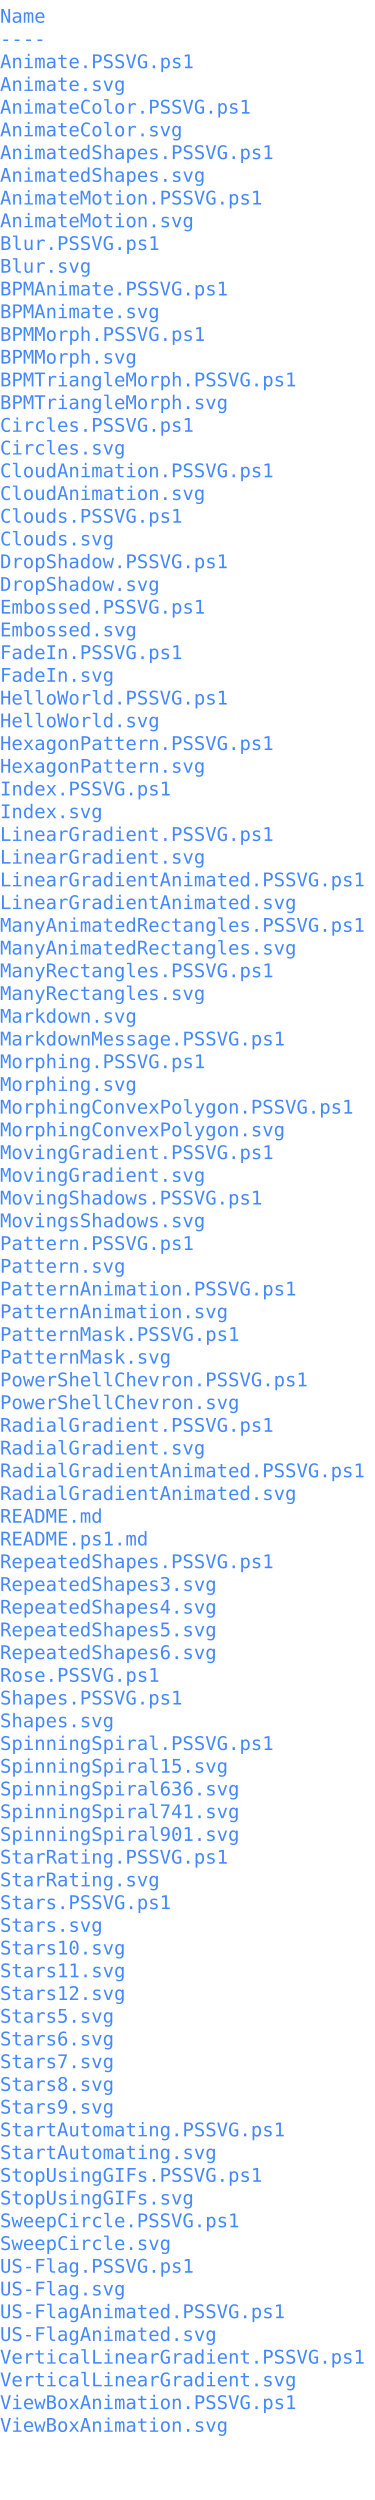
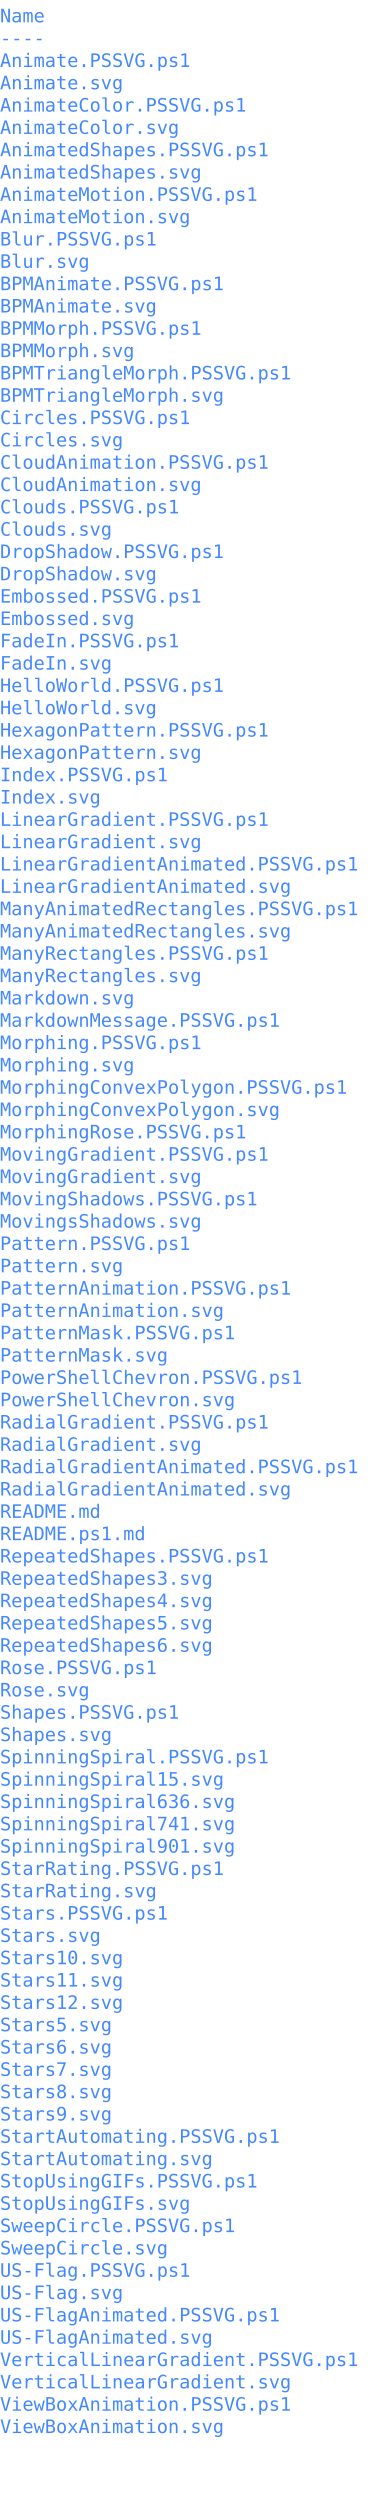
- <svg xmlns="http://www.w3.org/2000/svg" viewBox="0 0 276.879 1848">
+ <svg xmlns="http://www.w3.org/2000/svg" viewBox="0 0 276.879 1881.6">
  <text font-size="14" font-family="monospace" fill="#4488ff">
    <a href=".">
      <tspan x="0" dy="1.2em" font-size="14" xml:space="preserve" font-family="monospace" fill="#4488ff">Name</tspan>
    </a>
    <a href=".">
      <tspan x="0" dy="1.2em" font-size="14" xml:space="preserve" font-family="monospace" fill="#4488ff">----</tspan>
    </a>
    <a href="Animate.PSSVG.ps1">
      <tspan x="0" dy="1.2em" font-size="14" xml:space="preserve" font-family="monospace" fill="#4488ff">Animate.PSSVG.ps1</tspan>
    </a>
    <a href="Animate.svg">
      <tspan x="0" dy="1.2em" font-size="14" xml:space="preserve" font-family="monospace" fill="#4488ff">Animate.svg</tspan>
    </a>
    <a href="AnimateColor.PSSVG.ps1">
      <tspan x="0" dy="1.2em" font-size="14" xml:space="preserve" font-family="monospace" fill="#4488ff">AnimateColor.PSSVG.ps1</tspan>
    </a>
    <a href="AnimateColor.svg">
      <tspan x="0" dy="1.2em" font-size="14" xml:space="preserve" font-family="monospace" fill="#4488ff">AnimateColor.svg</tspan>
    </a>
    <a href="AnimatedShapes.PSSVG.ps1">
      <tspan x="0" dy="1.2em" font-size="14" xml:space="preserve" font-family="monospace" fill="#4488ff">AnimatedShapes.PSSVG.ps1</tspan>
    </a>
    <a href="AnimatedShapes.svg">
      <tspan x="0" dy="1.2em" font-size="14" xml:space="preserve" font-family="monospace" fill="#4488ff">AnimatedShapes.svg</tspan>
    </a>
    <a href="AnimateMotion.PSSVG.ps1">
      <tspan x="0" dy="1.2em" font-size="14" xml:space="preserve" font-family="monospace" fill="#4488ff">AnimateMotion.PSSVG.ps1</tspan>
    </a>
    <a href="AnimateMotion.svg">
      <tspan x="0" dy="1.2em" font-size="14" xml:space="preserve" font-family="monospace" fill="#4488ff">AnimateMotion.svg</tspan>
    </a>
    <a href="Blur.PSSVG.ps1">
      <tspan x="0" dy="1.2em" font-size="14" xml:space="preserve" font-family="monospace" fill="#4488ff">Blur.PSSVG.ps1</tspan>
    </a>
    <a href="Blur.svg">
      <tspan x="0" dy="1.2em" font-size="14" xml:space="preserve" font-family="monospace" fill="#4488ff">Blur.svg</tspan>
    </a>
    <a href="BPMAnimate.PSSVG.ps1">
      <tspan x="0" dy="1.2em" font-size="14" xml:space="preserve" font-family="monospace" fill="#4488ff">BPMAnimate.PSSVG.ps1</tspan>
    </a>
    <a href="BPMAnimate.svg">
      <tspan x="0" dy="1.2em" font-size="14" xml:space="preserve" font-family="monospace" fill="#4488ff">BPMAnimate.svg</tspan>
    </a>
    <a href="BPMMorph.PSSVG.ps1">
      <tspan x="0" dy="1.2em" font-size="14" xml:space="preserve" font-family="monospace" fill="#4488ff">BPMMorph.PSSVG.ps1</tspan>
    </a>
    <a href="BPMMorph.svg">
      <tspan x="0" dy="1.2em" font-size="14" xml:space="preserve" font-family="monospace" fill="#4488ff">BPMMorph.svg</tspan>
    </a>
    <a href="BPMTriangleMorph.PSSVG.ps1">
      <tspan x="0" dy="1.2em" font-size="14" xml:space="preserve" font-family="monospace" fill="#4488ff">BPMTriangleMorph.PSSVG.ps1</tspan>
    </a>
    <a href="BPMTriangleMorph.svg">
      <tspan x="0" dy="1.2em" font-size="14" xml:space="preserve" font-family="monospace" fill="#4488ff">BPMTriangleMorph.svg</tspan>
    </a>
    <a href="Circles.PSSVG.ps1">
      <tspan x="0" dy="1.2em" font-size="14" xml:space="preserve" font-family="monospace" fill="#4488ff">Circles.PSSVG.ps1</tspan>
    </a>
    <a href="Circles.svg">
      <tspan x="0" dy="1.2em" font-size="14" xml:space="preserve" font-family="monospace" fill="#4488ff">Circles.svg</tspan>
    </a>
    <a href="CloudAnimation.PSSVG.ps1">
      <tspan x="0" dy="1.2em" font-size="14" xml:space="preserve" font-family="monospace" fill="#4488ff">CloudAnimation.PSSVG.ps1</tspan>
    </a>
    <a href="CloudAnimation.svg">
      <tspan x="0" dy="1.2em" font-size="14" xml:space="preserve" font-family="monospace" fill="#4488ff">CloudAnimation.svg</tspan>
    </a>
    <a href="Clouds.PSSVG.ps1">
      <tspan x="0" dy="1.2em" font-size="14" xml:space="preserve" font-family="monospace" fill="#4488ff">Clouds.PSSVG.ps1</tspan>
    </a>
    <a href="Clouds.svg">
      <tspan x="0" dy="1.2em" font-size="14" xml:space="preserve" font-family="monospace" fill="#4488ff">Clouds.svg</tspan>
    </a>
    <a href="DropShadow.PSSVG.ps1">
      <tspan x="0" dy="1.2em" font-size="14" xml:space="preserve" font-family="monospace" fill="#4488ff">DropShadow.PSSVG.ps1</tspan>
    </a>
    <a href="DropShadow.svg">
      <tspan x="0" dy="1.2em" font-size="14" xml:space="preserve" font-family="monospace" fill="#4488ff">DropShadow.svg</tspan>
    </a>
    <a href="Embossed.PSSVG.ps1">
      <tspan x="0" dy="1.2em" font-size="14" xml:space="preserve" font-family="monospace" fill="#4488ff">Embossed.PSSVG.ps1</tspan>
    </a>
    <a href="Embossed.svg">
      <tspan x="0" dy="1.2em" font-size="14" xml:space="preserve" font-family="monospace" fill="#4488ff">Embossed.svg</tspan>
    </a>
    <a href="FadeIn.PSSVG.ps1">
      <tspan x="0" dy="1.2em" font-size="14" xml:space="preserve" font-family="monospace" fill="#4488ff">FadeIn.PSSVG.ps1</tspan>
    </a>
    <a href="FadeIn.svg">
      <tspan x="0" dy="1.2em" font-size="14" xml:space="preserve" font-family="monospace" fill="#4488ff">FadeIn.svg</tspan>
    </a>
    <a href="HelloWorld.PSSVG.ps1">
      <tspan x="0" dy="1.2em" font-size="14" xml:space="preserve" font-family="monospace" fill="#4488ff">HelloWorld.PSSVG.ps1</tspan>
    </a>
    <a href="HelloWorld.svg">
      <tspan x="0" dy="1.2em" font-size="14" xml:space="preserve" font-family="monospace" fill="#4488ff">HelloWorld.svg</tspan>
    </a>
    <a href="HexagonPattern.PSSVG.ps1">
      <tspan x="0" dy="1.2em" font-size="14" xml:space="preserve" font-family="monospace" fill="#4488ff">HexagonPattern.PSSVG.ps1</tspan>
    </a>
    <a href="HexagonPattern.svg">
      <tspan x="0" dy="1.2em" font-size="14" xml:space="preserve" font-family="monospace" fill="#4488ff">HexagonPattern.svg</tspan>
    </a>
    <a href="Index.PSSVG.ps1">
      <tspan x="0" dy="1.2em" font-size="14" xml:space="preserve" font-family="monospace" fill="#4488ff">Index.PSSVG.ps1</tspan>
    </a>
    <a href="Index.svg">
      <tspan x="0" dy="1.2em" font-size="14" xml:space="preserve" font-family="monospace" fill="#4488ff">Index.svg</tspan>
    </a>
    <a href="LinearGradient.PSSVG.ps1">
      <tspan x="0" dy="1.2em" font-size="14" xml:space="preserve" font-family="monospace" fill="#4488ff">LinearGradient.PSSVG.ps1</tspan>
    </a>
    <a href="LinearGradient.svg">
      <tspan x="0" dy="1.2em" font-size="14" xml:space="preserve" font-family="monospace" fill="#4488ff">LinearGradient.svg</tspan>
    </a>
    <a href="LinearGradientAnimated.PSSVG.ps1">
      <tspan x="0" dy="1.2em" font-size="14" xml:space="preserve" font-family="monospace" fill="#4488ff">LinearGradientAnimated.PSSVG.ps1</tspan>
    </a>
    <a href="LinearGradientAnimated.svg">
      <tspan x="0" dy="1.2em" font-size="14" xml:space="preserve" font-family="monospace" fill="#4488ff">LinearGradientAnimated.svg</tspan>
    </a>
    <a href="ManyAnimatedRectangles.PSSVG.ps1">
      <tspan x="0" dy="1.2em" font-size="14" xml:space="preserve" font-family="monospace" fill="#4488ff">ManyAnimatedRectangles.PSSVG.ps1</tspan>
    </a>
    <a href="ManyAnimatedRectangles.svg">
      <tspan x="0" dy="1.2em" font-size="14" xml:space="preserve" font-family="monospace" fill="#4488ff">ManyAnimatedRectangles.svg</tspan>
    </a>
    <a href="ManyRectangles.PSSVG.ps1">
      <tspan x="0" dy="1.2em" font-size="14" xml:space="preserve" font-family="monospace" fill="#4488ff">ManyRectangles.PSSVG.ps1</tspan>
    </a>
    <a href="ManyRectangles.svg">
      <tspan x="0" dy="1.2em" font-size="14" xml:space="preserve" font-family="monospace" fill="#4488ff">ManyRectangles.svg</tspan>
    </a>
    <a href="Markdown.svg">
      <tspan x="0" dy="1.2em" font-size="14" xml:space="preserve" font-family="monospace" fill="#4488ff">Markdown.svg</tspan>
    </a>
    <a href="MarkdownMessage.PSSVG.ps1">
      <tspan x="0" dy="1.2em" font-size="14" xml:space="preserve" font-family="monospace" fill="#4488ff">MarkdownMessage.PSSVG.ps1</tspan>
    </a>
    <a href="Morphing.PSSVG.ps1">
      <tspan x="0" dy="1.2em" font-size="14" xml:space="preserve" font-family="monospace" fill="#4488ff">Morphing.PSSVG.ps1</tspan>
    </a>
    <a href="Morphing.svg">
      <tspan x="0" dy="1.2em" font-size="14" xml:space="preserve" font-family="monospace" fill="#4488ff">Morphing.svg</tspan>
    </a>
    <a href="MorphingConvexPolygon.PSSVG.ps1">
      <tspan x="0" dy="1.2em" font-size="14" xml:space="preserve" font-family="monospace" fill="#4488ff">MorphingConvexPolygon.PSSVG.ps1</tspan>
    </a>
    <a href="MorphingConvexPolygon.svg">
      <tspan x="0" dy="1.2em" font-size="14" xml:space="preserve" font-family="monospace" fill="#4488ff">MorphingConvexPolygon.svg</tspan>
    </a>
+     <a href="MorphingRose.PSSVG.ps1">
+       <tspan x="0" dy="1.2em" font-size="14" xml:space="preserve" font-family="monospace" fill="#4488ff">MorphingRose.PSSVG.ps1</tspan>
+     </a>
    <a href="MovingGradient.PSSVG.ps1">
      <tspan x="0" dy="1.2em" font-size="14" xml:space="preserve" font-family="monospace" fill="#4488ff">MovingGradient.PSSVG.ps1</tspan>
    </a>
    <a href="MovingGradient.svg">
      <tspan x="0" dy="1.2em" font-size="14" xml:space="preserve" font-family="monospace" fill="#4488ff">MovingGradient.svg</tspan>
    </a>
    <a href="MovingShadows.PSSVG.ps1">
      <tspan x="0" dy="1.2em" font-size="14" xml:space="preserve" font-family="monospace" fill="#4488ff">MovingShadows.PSSVG.ps1</tspan>
    </a>
    <a href="MovingsShadows.svg">
      <tspan x="0" dy="1.2em" font-size="14" xml:space="preserve" font-family="monospace" fill="#4488ff">MovingsShadows.svg</tspan>
    </a>
    <a href="Pattern.PSSVG.ps1">
      <tspan x="0" dy="1.2em" font-size="14" xml:space="preserve" font-family="monospace" fill="#4488ff">Pattern.PSSVG.ps1</tspan>
    </a>
    <a href="Pattern.svg">
      <tspan x="0" dy="1.2em" font-size="14" xml:space="preserve" font-family="monospace" fill="#4488ff">Pattern.svg</tspan>
    </a>
    <a href="PatternAnimation.PSSVG.ps1">
      <tspan x="0" dy="1.2em" font-size="14" xml:space="preserve" font-family="monospace" fill="#4488ff">PatternAnimation.PSSVG.ps1</tspan>
    </a>
    <a href="PatternAnimation.svg">
      <tspan x="0" dy="1.2em" font-size="14" xml:space="preserve" font-family="monospace" fill="#4488ff">PatternAnimation.svg</tspan>
    </a>
    <a href="PatternMask.PSSVG.ps1">
      <tspan x="0" dy="1.2em" font-size="14" xml:space="preserve" font-family="monospace" fill="#4488ff">PatternMask.PSSVG.ps1</tspan>
    </a>
    <a href="PatternMask.svg">
      <tspan x="0" dy="1.2em" font-size="14" xml:space="preserve" font-family="monospace" fill="#4488ff">PatternMask.svg</tspan>
    </a>
    <a href="PowerShellChevron.PSSVG.ps1">
      <tspan x="0" dy="1.2em" font-size="14" xml:space="preserve" font-family="monospace" fill="#4488ff">PowerShellChevron.PSSVG.ps1</tspan>
    </a>
    <a href="PowerShellChevron.svg">
      <tspan x="0" dy="1.2em" font-size="14" xml:space="preserve" font-family="monospace" fill="#4488ff">PowerShellChevron.svg</tspan>
    </a>
    <a href="RadialGradient.PSSVG.ps1">
      <tspan x="0" dy="1.2em" font-size="14" xml:space="preserve" font-family="monospace" fill="#4488ff">RadialGradient.PSSVG.ps1</tspan>
    </a>
    <a href="RadialGradient.svg">
      <tspan x="0" dy="1.2em" font-size="14" xml:space="preserve" font-family="monospace" fill="#4488ff">RadialGradient.svg</tspan>
    </a>
    <a href="RadialGradientAnimated.PSSVG.ps1">
      <tspan x="0" dy="1.2em" font-size="14" xml:space="preserve" font-family="monospace" fill="#4488ff">RadialGradientAnimated.PSSVG.ps1</tspan>
    </a>
    <a href="RadialGradientAnimated.svg">
      <tspan x="0" dy="1.2em" font-size="14" xml:space="preserve" font-family="monospace" fill="#4488ff">RadialGradientAnimated.svg</tspan>
    </a>
    <a href="README.md">
      <tspan x="0" dy="1.2em" font-size="14" xml:space="preserve" font-family="monospace" fill="#4488ff">README.md</tspan>
    </a>
    <a href="README.ps1.md">
      <tspan x="0" dy="1.2em" font-size="14" xml:space="preserve" font-family="monospace" fill="#4488ff">README.ps1.md</tspan>
    </a>
    <a href="RepeatedShapes.PSSVG.ps1">
      <tspan x="0" dy="1.2em" font-size="14" xml:space="preserve" font-family="monospace" fill="#4488ff">RepeatedShapes.PSSVG.ps1</tspan>
    </a>
    <a href="RepeatedShapes3.svg">
      <tspan x="0" dy="1.2em" font-size="14" xml:space="preserve" font-family="monospace" fill="#4488ff">RepeatedShapes3.svg</tspan>
    </a>
    <a href="RepeatedShapes4.svg">
      <tspan x="0" dy="1.2em" font-size="14" xml:space="preserve" font-family="monospace" fill="#4488ff">RepeatedShapes4.svg</tspan>
    </a>
    <a href="RepeatedShapes5.svg">
      <tspan x="0" dy="1.2em" font-size="14" xml:space="preserve" font-family="monospace" fill="#4488ff">RepeatedShapes5.svg</tspan>
    </a>
    <a href="RepeatedShapes6.svg">
      <tspan x="0" dy="1.2em" font-size="14" xml:space="preserve" font-family="monospace" fill="#4488ff">RepeatedShapes6.svg</tspan>
    </a>
    <a href="Rose.PSSVG.ps1">
      <tspan x="0" dy="1.2em" font-size="14" xml:space="preserve" font-family="monospace" fill="#4488ff">Rose.PSSVG.ps1</tspan>
    </a>
+     <a href="Rose.svg">
+       <tspan x="0" dy="1.2em" font-size="14" xml:space="preserve" font-family="monospace" fill="#4488ff">Rose.svg</tspan>
+     </a>
    <a href="Shapes.PSSVG.ps1">
      <tspan x="0" dy="1.2em" font-size="14" xml:space="preserve" font-family="monospace" fill="#4488ff">Shapes.PSSVG.ps1</tspan>
    </a>
    <a href="Shapes.svg">
      <tspan x="0" dy="1.2em" font-size="14" xml:space="preserve" font-family="monospace" fill="#4488ff">Shapes.svg</tspan>
    </a>
    <a href="SpinningSpiral.PSSVG.ps1">
      <tspan x="0" dy="1.2em" font-size="14" xml:space="preserve" font-family="monospace" fill="#4488ff">SpinningSpiral.PSSVG.ps1</tspan>
    </a>
    <a href="SpinningSpiral15.svg">
      <tspan x="0" dy="1.2em" font-size="14" xml:space="preserve" font-family="monospace" fill="#4488ff">SpinningSpiral15.svg</tspan>
    </a>
    <a href="SpinningSpiral636.svg">
      <tspan x="0" dy="1.2em" font-size="14" xml:space="preserve" font-family="monospace" fill="#4488ff">SpinningSpiral636.svg</tspan>
    </a>
    <a href="SpinningSpiral741.svg">
      <tspan x="0" dy="1.2em" font-size="14" xml:space="preserve" font-family="monospace" fill="#4488ff">SpinningSpiral741.svg</tspan>
    </a>
    <a href="SpinningSpiral901.svg">
      <tspan x="0" dy="1.2em" font-size="14" xml:space="preserve" font-family="monospace" fill="#4488ff">SpinningSpiral901.svg</tspan>
    </a>
    <a href="StarRating.PSSVG.ps1">
      <tspan x="0" dy="1.2em" font-size="14" xml:space="preserve" font-family="monospace" fill="#4488ff">StarRating.PSSVG.ps1</tspan>
    </a>
    <a href="StarRating.svg">
      <tspan x="0" dy="1.2em" font-size="14" xml:space="preserve" font-family="monospace" fill="#4488ff">StarRating.svg</tspan>
    </a>
    <a href="Stars.PSSVG.ps1">
      <tspan x="0" dy="1.2em" font-size="14" xml:space="preserve" font-family="monospace" fill="#4488ff">Stars.PSSVG.ps1</tspan>
    </a>
    <a href="Stars.svg">
      <tspan x="0" dy="1.2em" font-size="14" xml:space="preserve" font-family="monospace" fill="#4488ff">Stars.svg</tspan>
    </a>
    <a href="Stars10.svg">
      <tspan x="0" dy="1.2em" font-size="14" xml:space="preserve" font-family="monospace" fill="#4488ff">Stars10.svg</tspan>
    </a>
    <a href="Stars11.svg">
      <tspan x="0" dy="1.2em" font-size="14" xml:space="preserve" font-family="monospace" fill="#4488ff">Stars11.svg</tspan>
    </a>
    <a href="Stars12.svg">
      <tspan x="0" dy="1.2em" font-size="14" xml:space="preserve" font-family="monospace" fill="#4488ff">Stars12.svg</tspan>
    </a>
    <a href="Stars5.svg">
      <tspan x="0" dy="1.2em" font-size="14" xml:space="preserve" font-family="monospace" fill="#4488ff">Stars5.svg</tspan>
    </a>
    <a href="Stars6.svg">
      <tspan x="0" dy="1.2em" font-size="14" xml:space="preserve" font-family="monospace" fill="#4488ff">Stars6.svg</tspan>
    </a>
    <a href="Stars7.svg">
      <tspan x="0" dy="1.2em" font-size="14" xml:space="preserve" font-family="monospace" fill="#4488ff">Stars7.svg</tspan>
    </a>
    <a href="Stars8.svg">
      <tspan x="0" dy="1.2em" font-size="14" xml:space="preserve" font-family="monospace" fill="#4488ff">Stars8.svg</tspan>
    </a>
    <a href="Stars9.svg">
      <tspan x="0" dy="1.2em" font-size="14" xml:space="preserve" font-family="monospace" fill="#4488ff">Stars9.svg</tspan>
    </a>
    <a href="StartAutomating.PSSVG.ps1">
      <tspan x="0" dy="1.2em" font-size="14" xml:space="preserve" font-family="monospace" fill="#4488ff">StartAutomating.PSSVG.ps1</tspan>
    </a>
    <a href="StartAutomating.svg">
      <tspan x="0" dy="1.2em" font-size="14" xml:space="preserve" font-family="monospace" fill="#4488ff">StartAutomating.svg</tspan>
    </a>
    <a href="StopUsingGIFs.PSSVG.ps1">
      <tspan x="0" dy="1.2em" font-size="14" xml:space="preserve" font-family="monospace" fill="#4488ff">StopUsingGIFs.PSSVG.ps1</tspan>
    </a>
    <a href="StopUsingGIFs.svg">
      <tspan x="0" dy="1.2em" font-size="14" xml:space="preserve" font-family="monospace" fill="#4488ff">StopUsingGIFs.svg</tspan>
    </a>
    <a href="SweepCircle.PSSVG.ps1">
      <tspan x="0" dy="1.2em" font-size="14" xml:space="preserve" font-family="monospace" fill="#4488ff">SweepCircle.PSSVG.ps1</tspan>
    </a>
    <a href="SweepCircle.svg">
      <tspan x="0" dy="1.2em" font-size="14" xml:space="preserve" font-family="monospace" fill="#4488ff">SweepCircle.svg</tspan>
    </a>
    <a href="US-Flag.PSSVG.ps1">
      <tspan x="0" dy="1.2em" font-size="14" xml:space="preserve" font-family="monospace" fill="#4488ff">US-Flag.PSSVG.ps1</tspan>
    </a>
    <a href="US-Flag.svg">
      <tspan x="0" dy="1.2em" font-size="14" xml:space="preserve" font-family="monospace" fill="#4488ff">US-Flag.svg</tspan>
    </a>
    <a href="US-FlagAnimated.PSSVG.ps1">
      <tspan x="0" dy="1.2em" font-size="14" xml:space="preserve" font-family="monospace" fill="#4488ff">US-FlagAnimated.PSSVG.ps1</tspan>
    </a>
    <a href="US-FlagAnimated.svg">
      <tspan x="0" dy="1.2em" font-size="14" xml:space="preserve" font-family="monospace" fill="#4488ff">US-FlagAnimated.svg</tspan>
    </a>
    <a href="VerticalLinearGradient.PSSVG.ps1">
      <tspan x="0" dy="1.2em" font-size="14" xml:space="preserve" font-family="monospace" fill="#4488ff">VerticalLinearGradient.PSSVG.ps1</tspan>
    </a>
    <a href="VerticalLinearGradient.svg">
      <tspan x="0" dy="1.2em" font-size="14" xml:space="preserve" font-family="monospace" fill="#4488ff">VerticalLinearGradient.svg</tspan>
    </a>
    <a href="ViewBoxAnimation.PSSVG.ps1">
      <tspan x="0" dy="1.2em" font-size="14" xml:space="preserve" font-family="monospace" fill="#4488ff">ViewBoxAnimation.PSSVG.ps1</tspan>
    </a>
    <a href="ViewBoxAnimation.svg">
      <tspan x="0" dy="1.2em" font-size="14" xml:space="preserve" font-family="monospace" fill="#4488ff">ViewBoxAnimation.svg</tspan>
    </a>
    <a href="">
      <tspan x="0" dy="1.2em" font-size="14" xml:space="preserve" font-family="monospace" fill="#4488ff" />
    </a>
    <a href="">
      <tspan x="0" dy="1.2em" font-size="14" xml:space="preserve" font-family="monospace" fill="#4488ff" />
    </a>
    <a href="">
      <tspan x="0" dy="1.2em" font-size="14" xml:space="preserve" font-family="monospace" fill="#4488ff" />
    </a>
  </text>
</svg>
